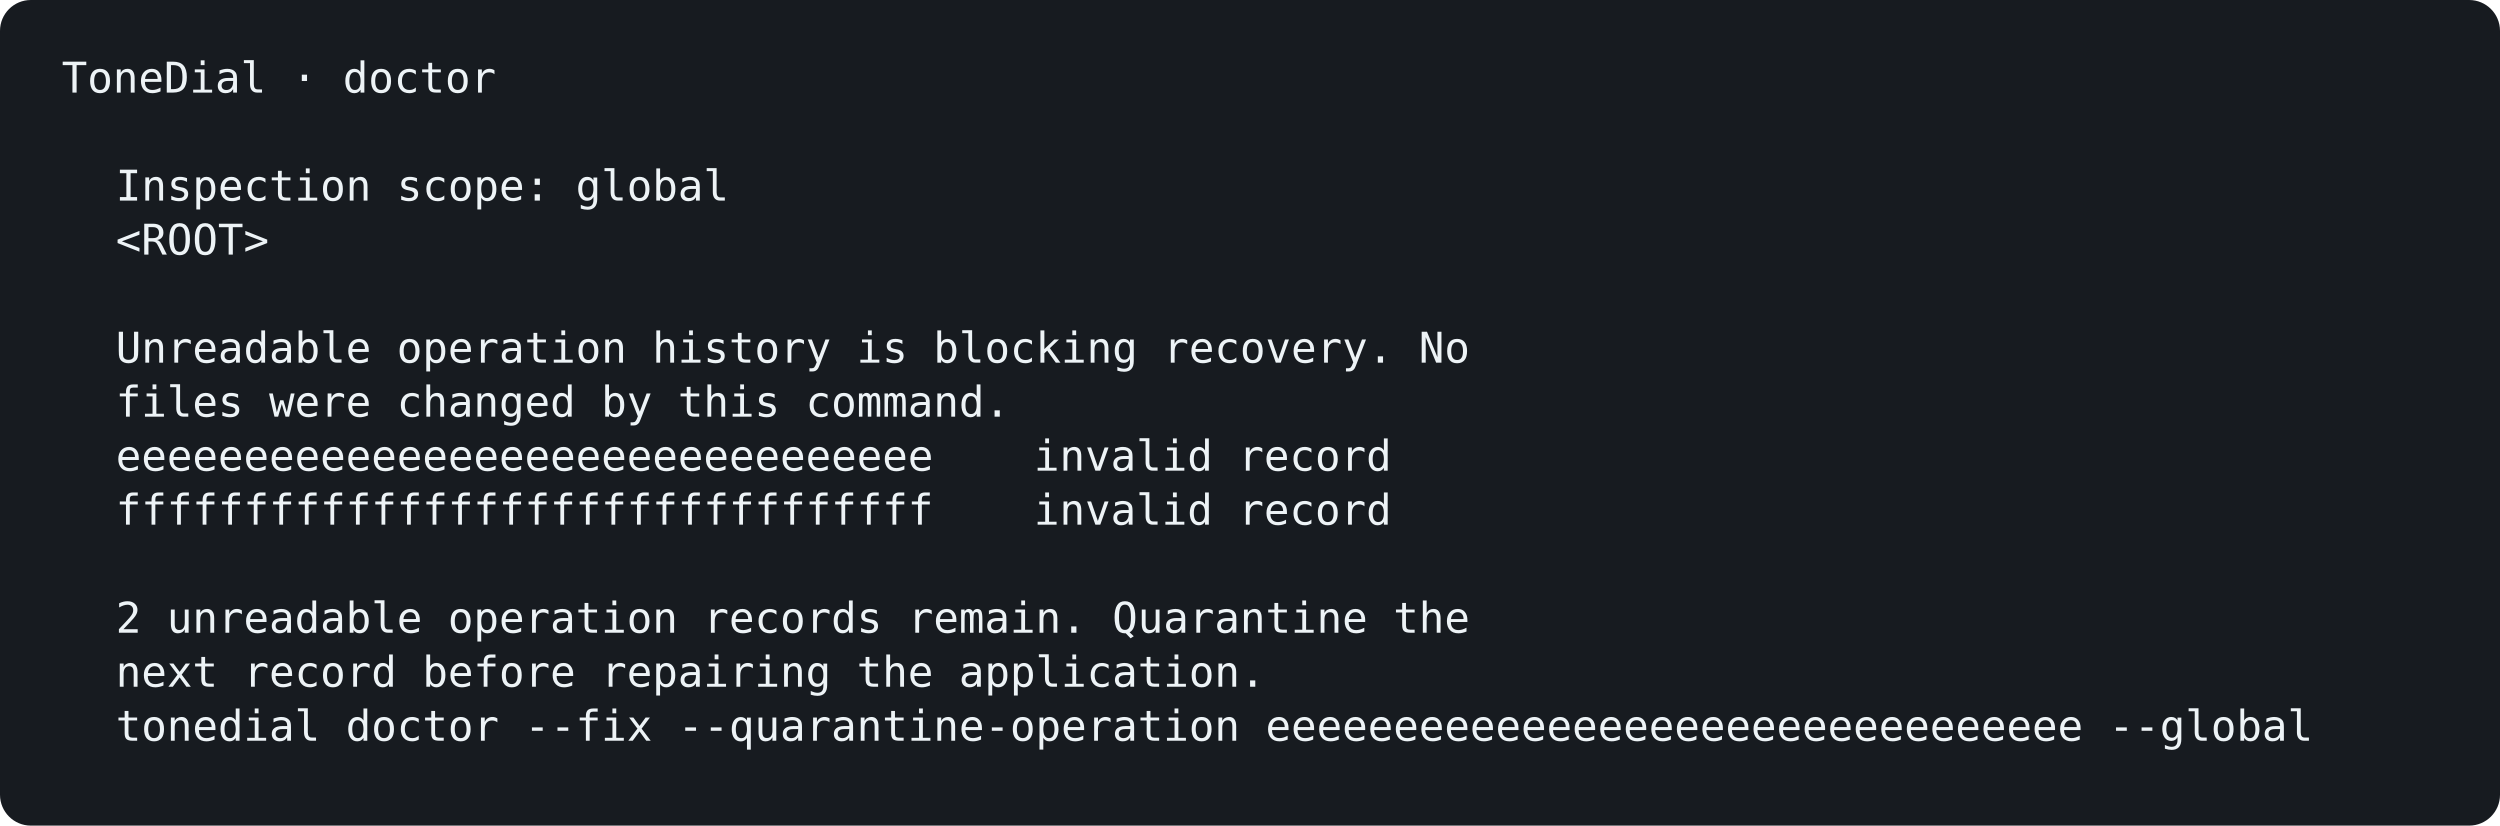
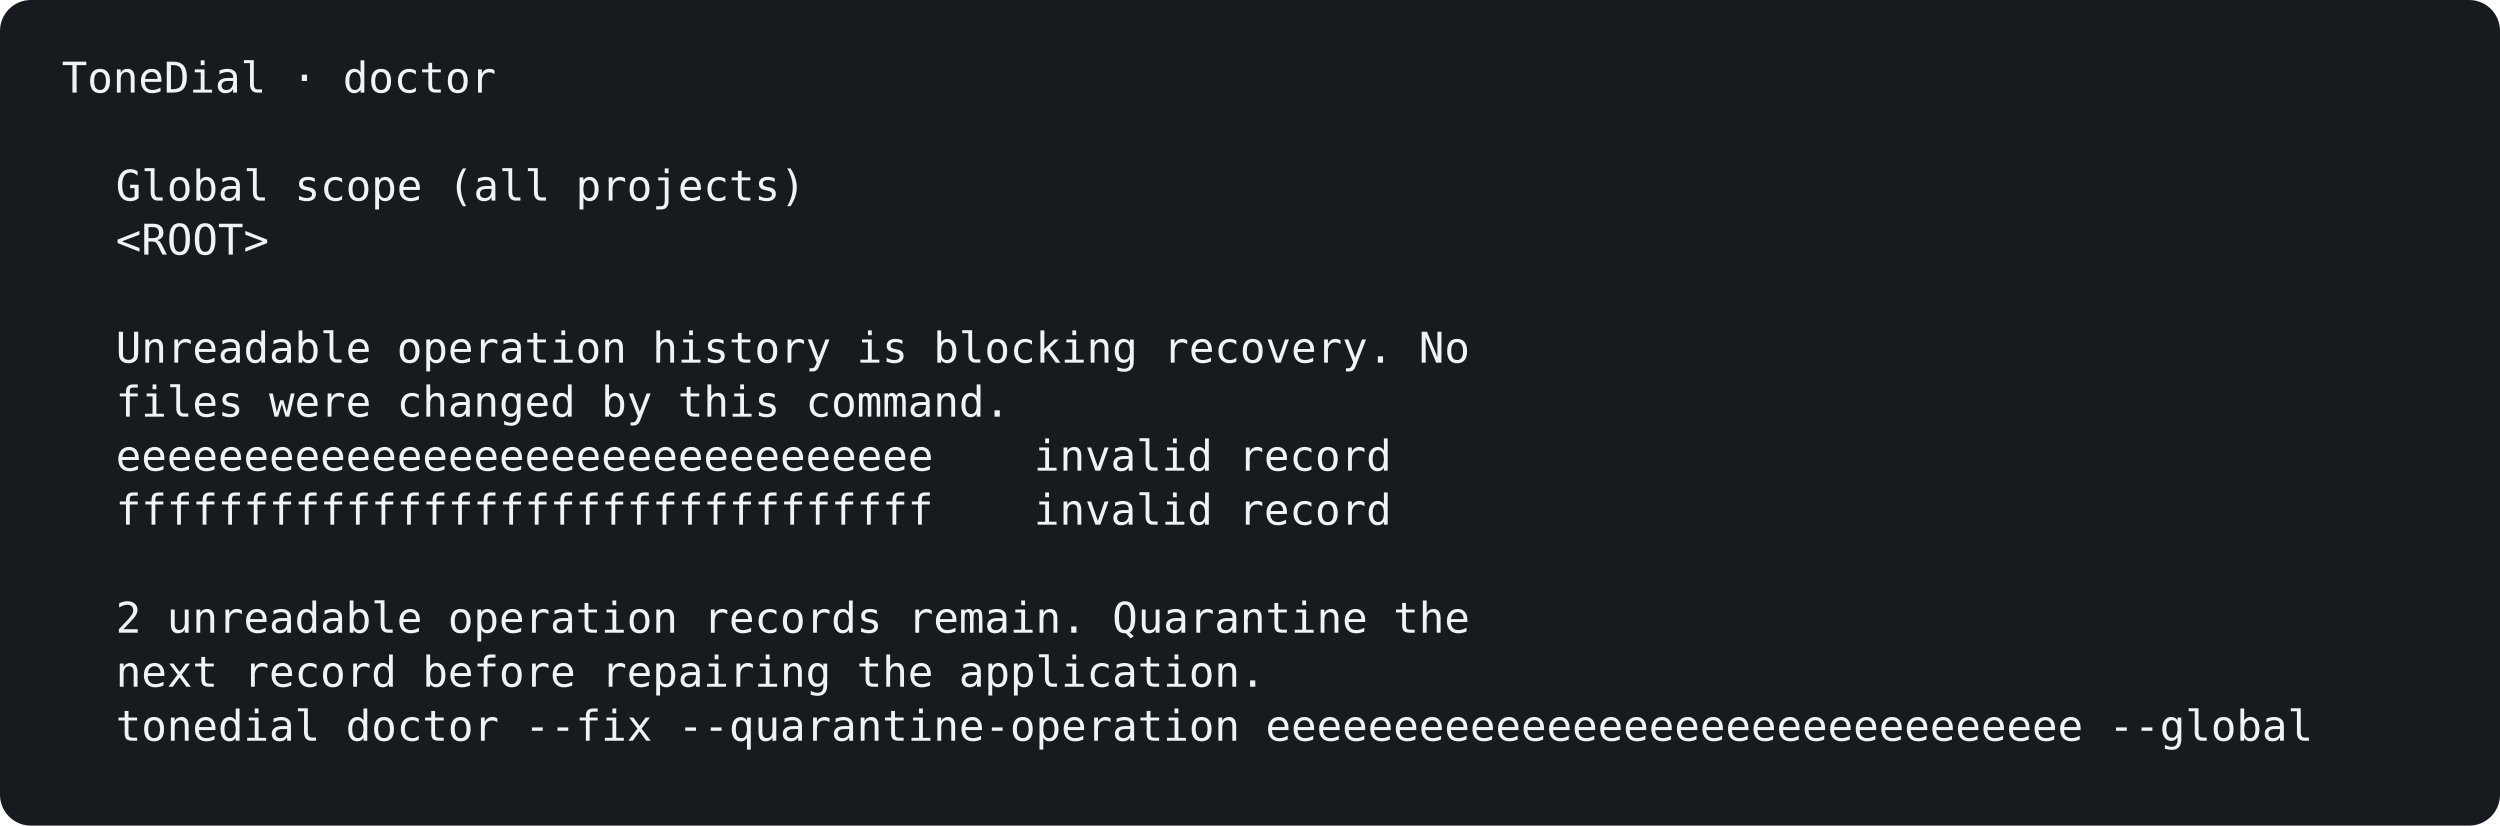
<svg xmlns="http://www.w3.org/2000/svg" width="1296" height="428" viewBox="0 0 1296 428" role="img" aria-labelledby="title description">
  <rect width="100%" height="100%" rx="16" fill="#171b20" />
  <g font-family="ui-monospace, SFMono-Regular, Menlo, Consolas, monospace, system-ui" font-size="22">
    <text x="32" y="48" fill="#edf3f6" font-weight="400" opacity="1">ToneDial · doctor</text>
-     <text x="60" y="104" fill="#edf3f6" font-weight="400" opacity="1">Inspection scope: global</text>
+     <text x="60" y="104" fill="#edf3f6" font-weight="400" opacity="1">Global scope (all projects)</text>
    <text x="60" y="132" fill="#edf3f6" font-weight="400" opacity="1">&lt;ROOT&gt;</text>
    <text x="60" y="188" fill="#edf3f6" font-weight="400" opacity="1">Unreadable operation history is blocking recovery. No</text>
    <text x="60" y="216" fill="#edf3f6" font-weight="400" opacity="1">files were changed by this command.</text>
    <text x="60" y="244" fill="#edf3f6" font-weight="400" opacity="1">eeeeeeeeeeeeeeeeeeeeeeeeeeeeeeee</text>
    <text x="536" y="244" fill="#edf3f6" font-weight="400" opacity="1">invalid record</text>
    <text x="60" y="272" fill="#edf3f6" font-weight="400" opacity="1">ffffffffffffffffffffffffffffffff</text>
    <text x="536" y="272" fill="#edf3f6" font-weight="400" opacity="1">invalid record</text>
    <text x="60" y="328" fill="#edf3f6" font-weight="400" opacity="1">2 unreadable operation records remain. Quarantine the</text>
    <text x="60" y="356" fill="#edf3f6" font-weight="400" opacity="1">next record before repairing the application.</text>
    <text x="60" y="384" fill="#edf3f6" font-weight="400" opacity="1">tonedial doctor --fix --quarantine-operation eeeeeeeeeeeeeeeeeeeeeeeeeeeeeeee --global</text>
  </g>
</svg>
